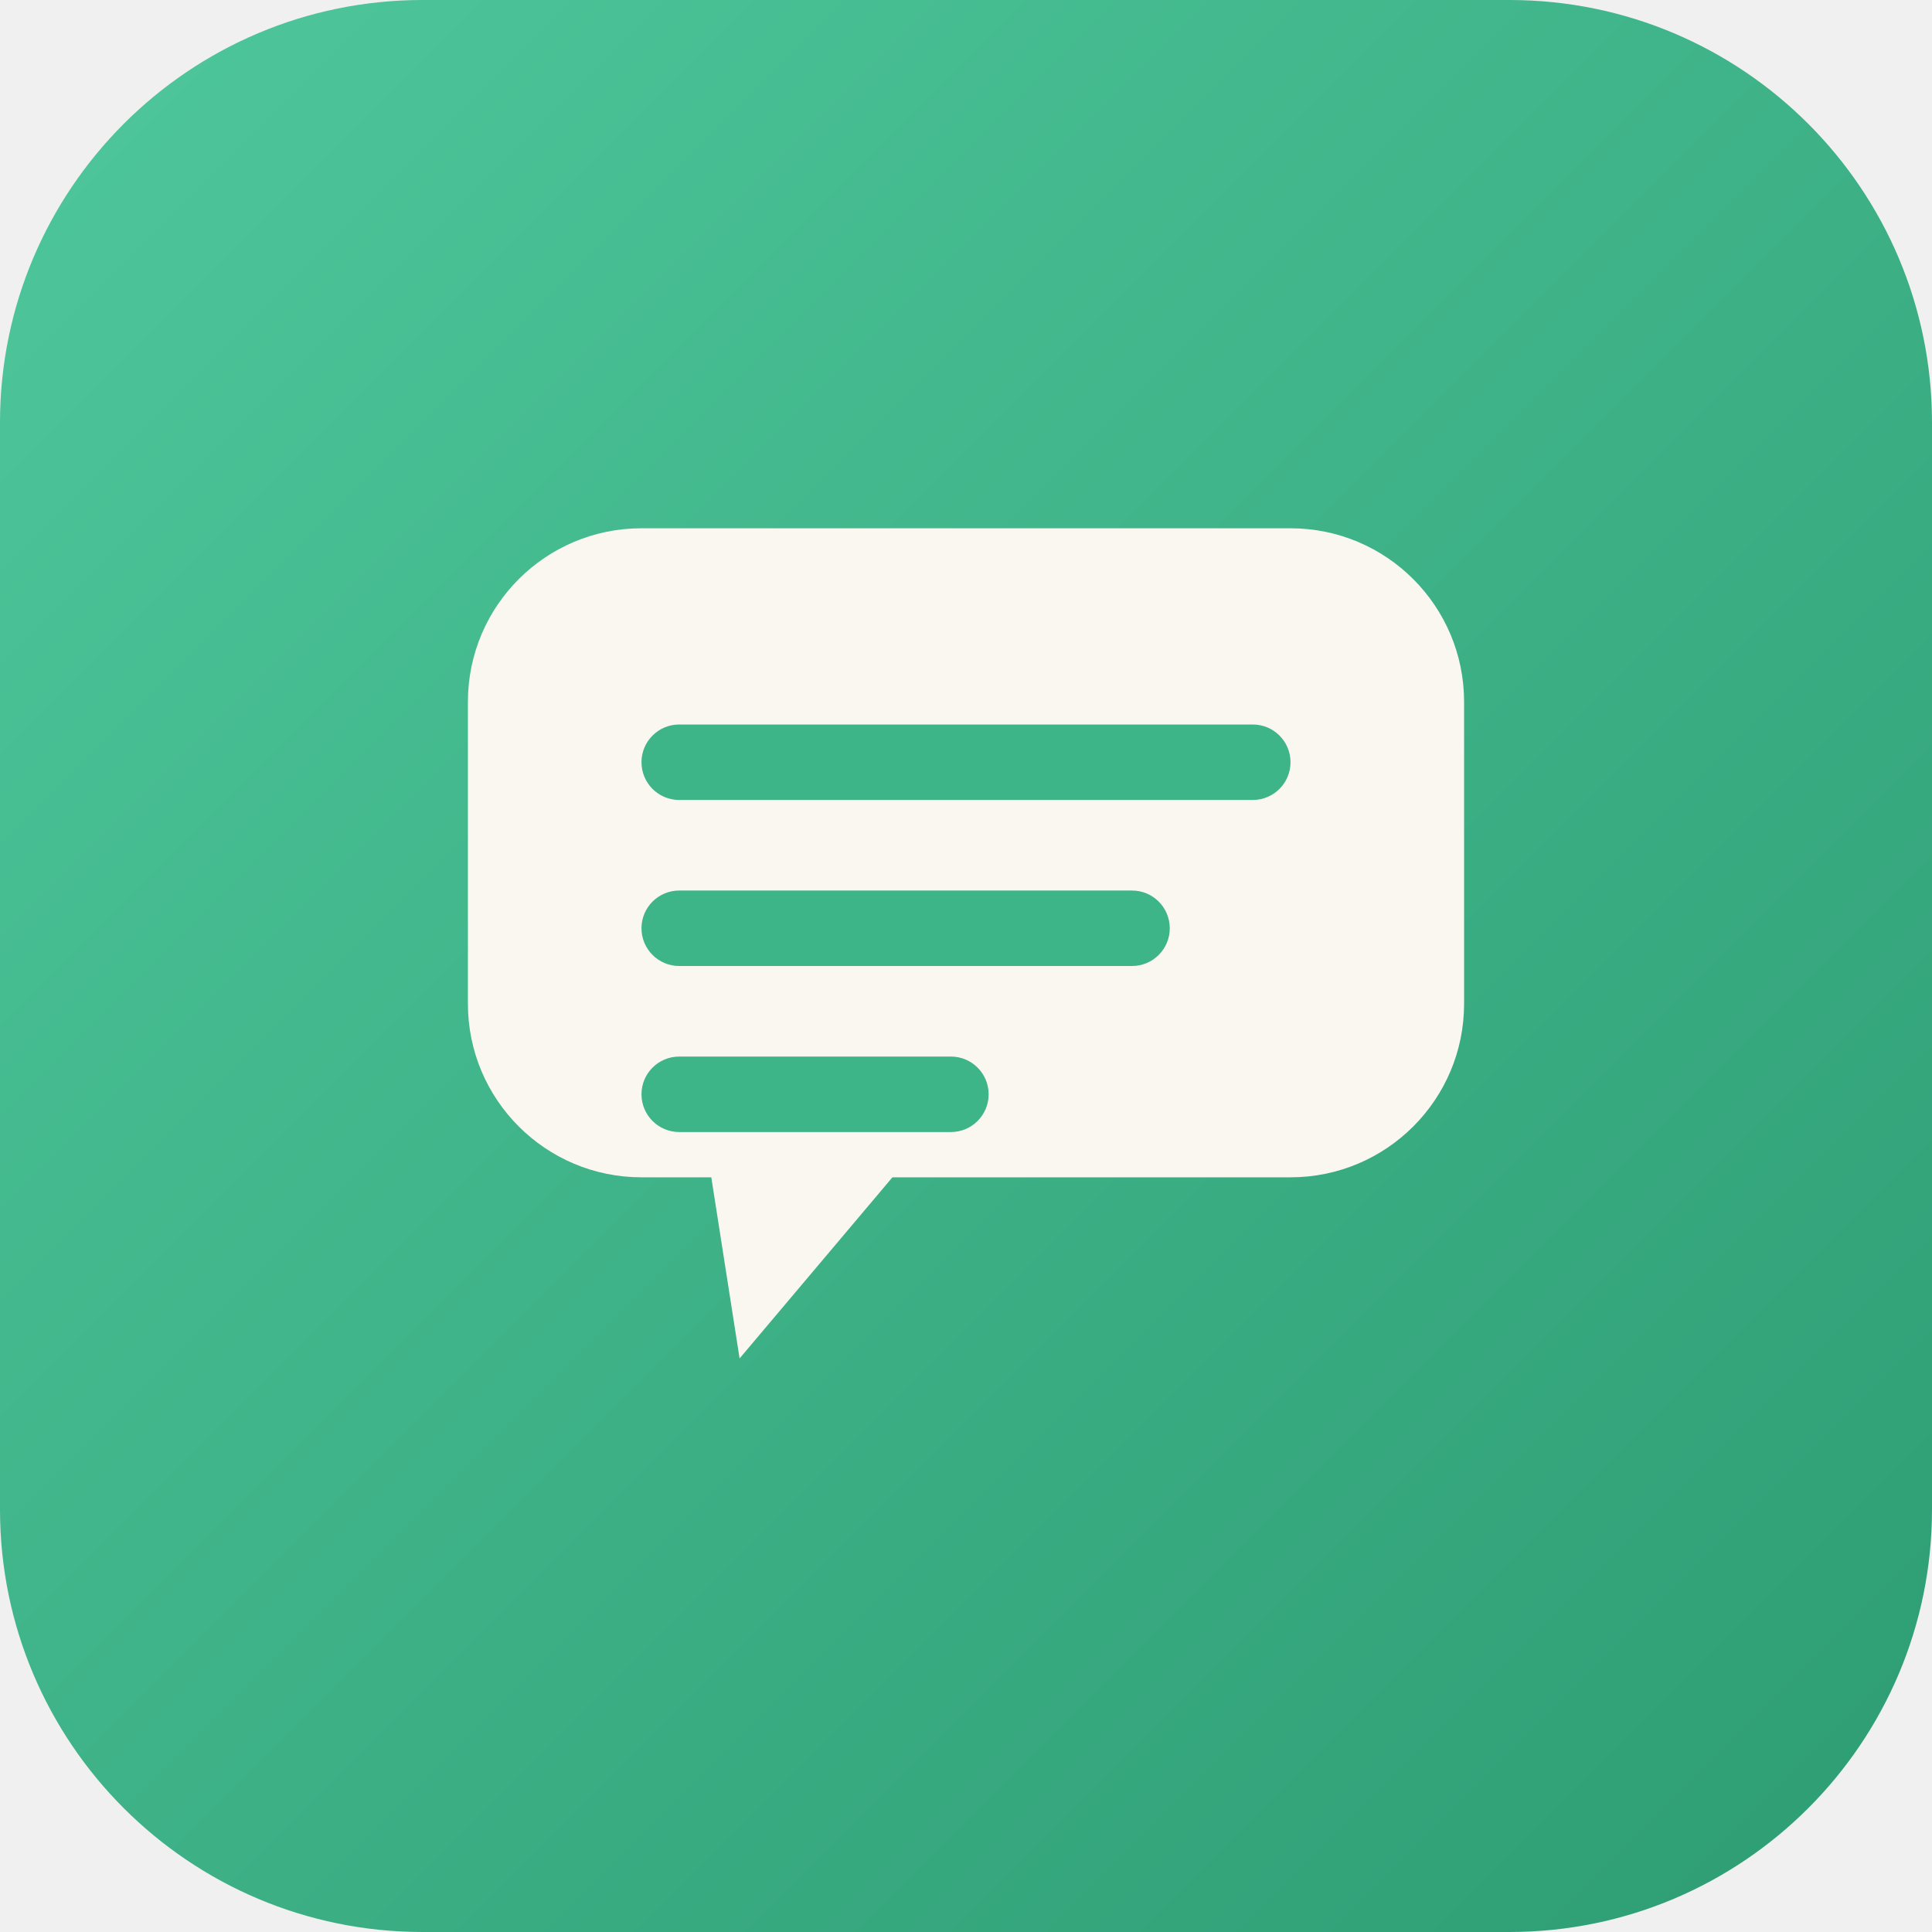
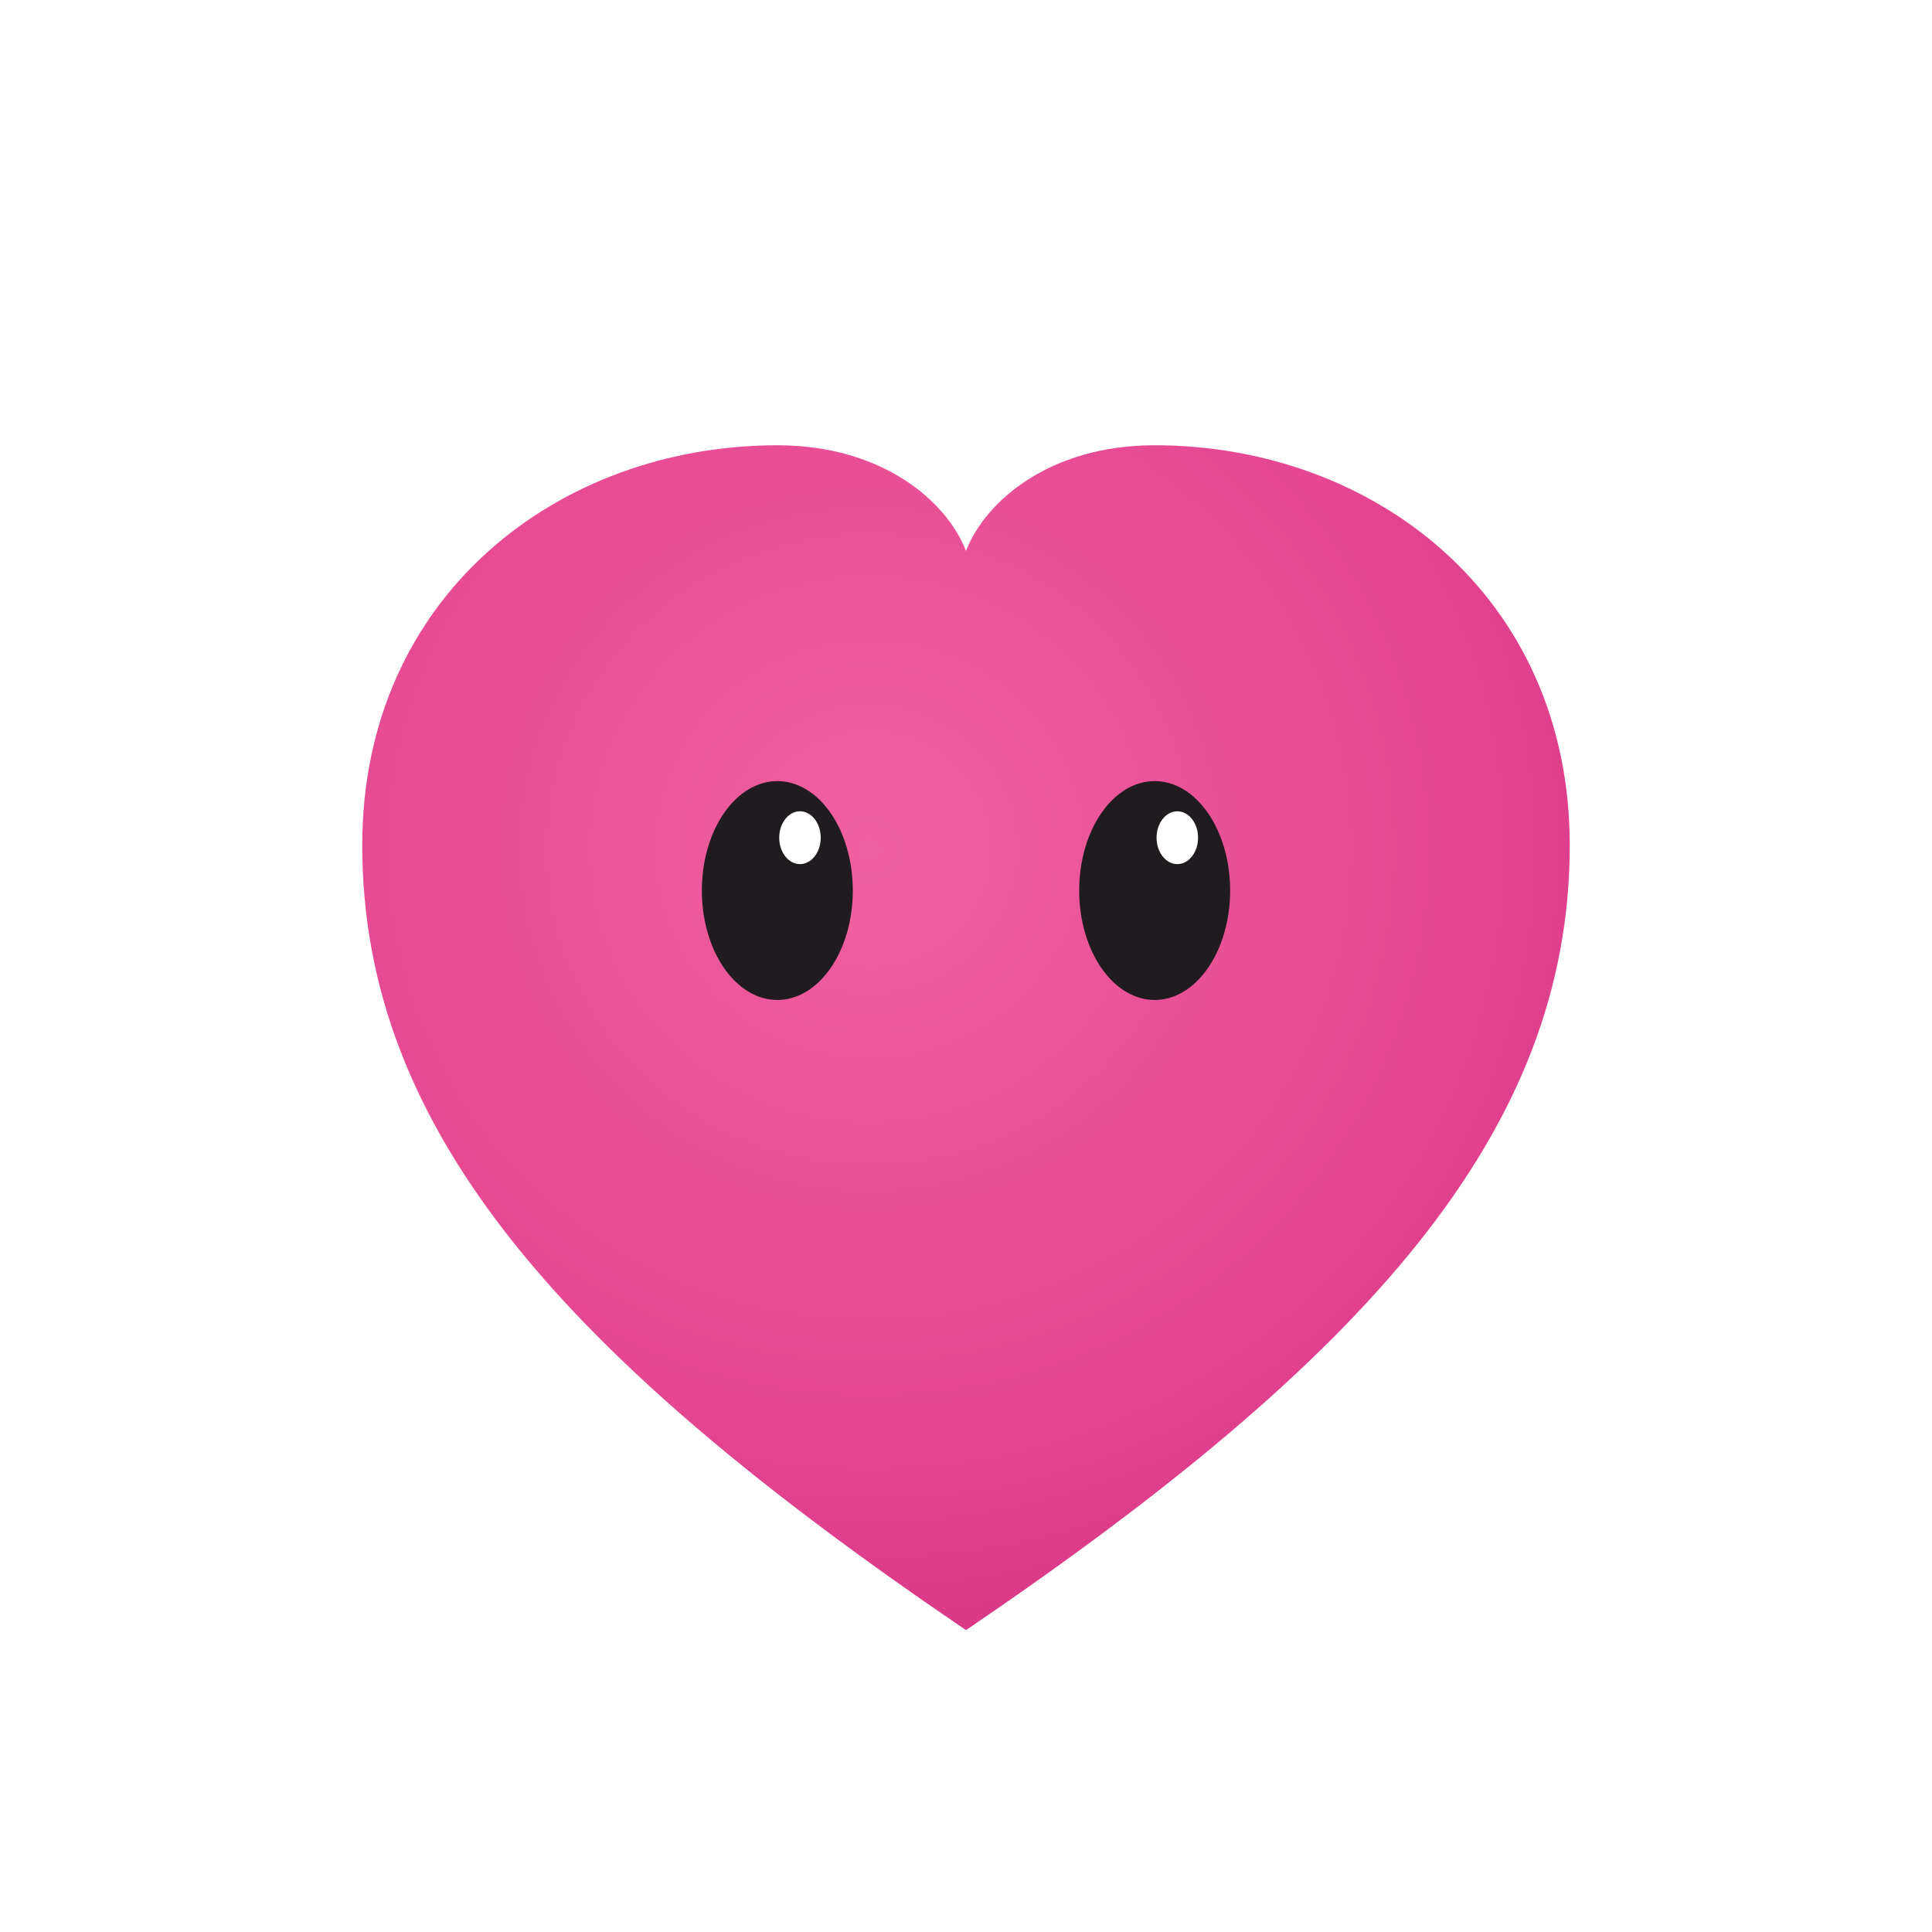
- <svg xmlns="http://www.w3.org/2000/svg" width="512" height="512" viewBox="0 0 512 512" role="img" aria-label="나의 메모">
+ <svg xmlns="http://www.w3.org/2000/svg" width="512" height="512" viewBox="0 0 512 512" role="img" aria-label="애플">
+   <rect width="512" height="512" fill="#FFFFFF" />
  <defs>
-     <linearGradient id="bg" x1="0" y1="0" x2="1" y2="1">
-       <stop offset="0" stop-color="#4FC79C" />
-       <stop offset="1" stop-color="#2D9C73" />
-     </linearGradient>
+     <radialGradient id="heart" cx="42%" cy="34%" r="78%">
+       <stop offset="0" stop-color="#F0619F" />
+       <stop offset="0.62" stop-color="#E54792" />
+       <stop offset="1" stop-color="#D22F80" />
+     </radialGradient>
  </defs>
-   <rect width="512" height="512" rx="112" fill="url(#bg)" />
-   <g>
-     <rect x="124" y="140" width="264" height="172" rx="46" fill="#FAF7F0" />
-     <path d="M186 296 L250 296 L196 360 Z" fill="#FAF7F0" />
-     <g fill="#3EB489">
-       <rect x="170" y="192" width="172" height="20" rx="10" />
-       <rect x="170" y="236" width="140" height="20" rx="10" />
-       <rect x="170" y="280" width="92" height="20" rx="10" />
-     </g>
-   </g>
+   <path d="M256 432 C150 360 96 300 96 224 C96 158 148 118 206 118 C234 118 251 133 256 146 C261 133 278 118 306 118 C364 118 416 158 416 224 C416 300 362 360 256 432 Z" fill="url(#heart)" />
+   <ellipse cx="206" cy="236" rx="20" ry="29" fill="#201B1F" />
+   <ellipse cx="306" cy="236" rx="20" ry="29" fill="#201B1F" />
+   <ellipse cx="212" cy="222" rx="5.5" ry="7" fill="#FFFFFF" />
+   <ellipse cx="312" cy="222" rx="5.5" ry="7" fill="#FFFFFF" />
</svg>
